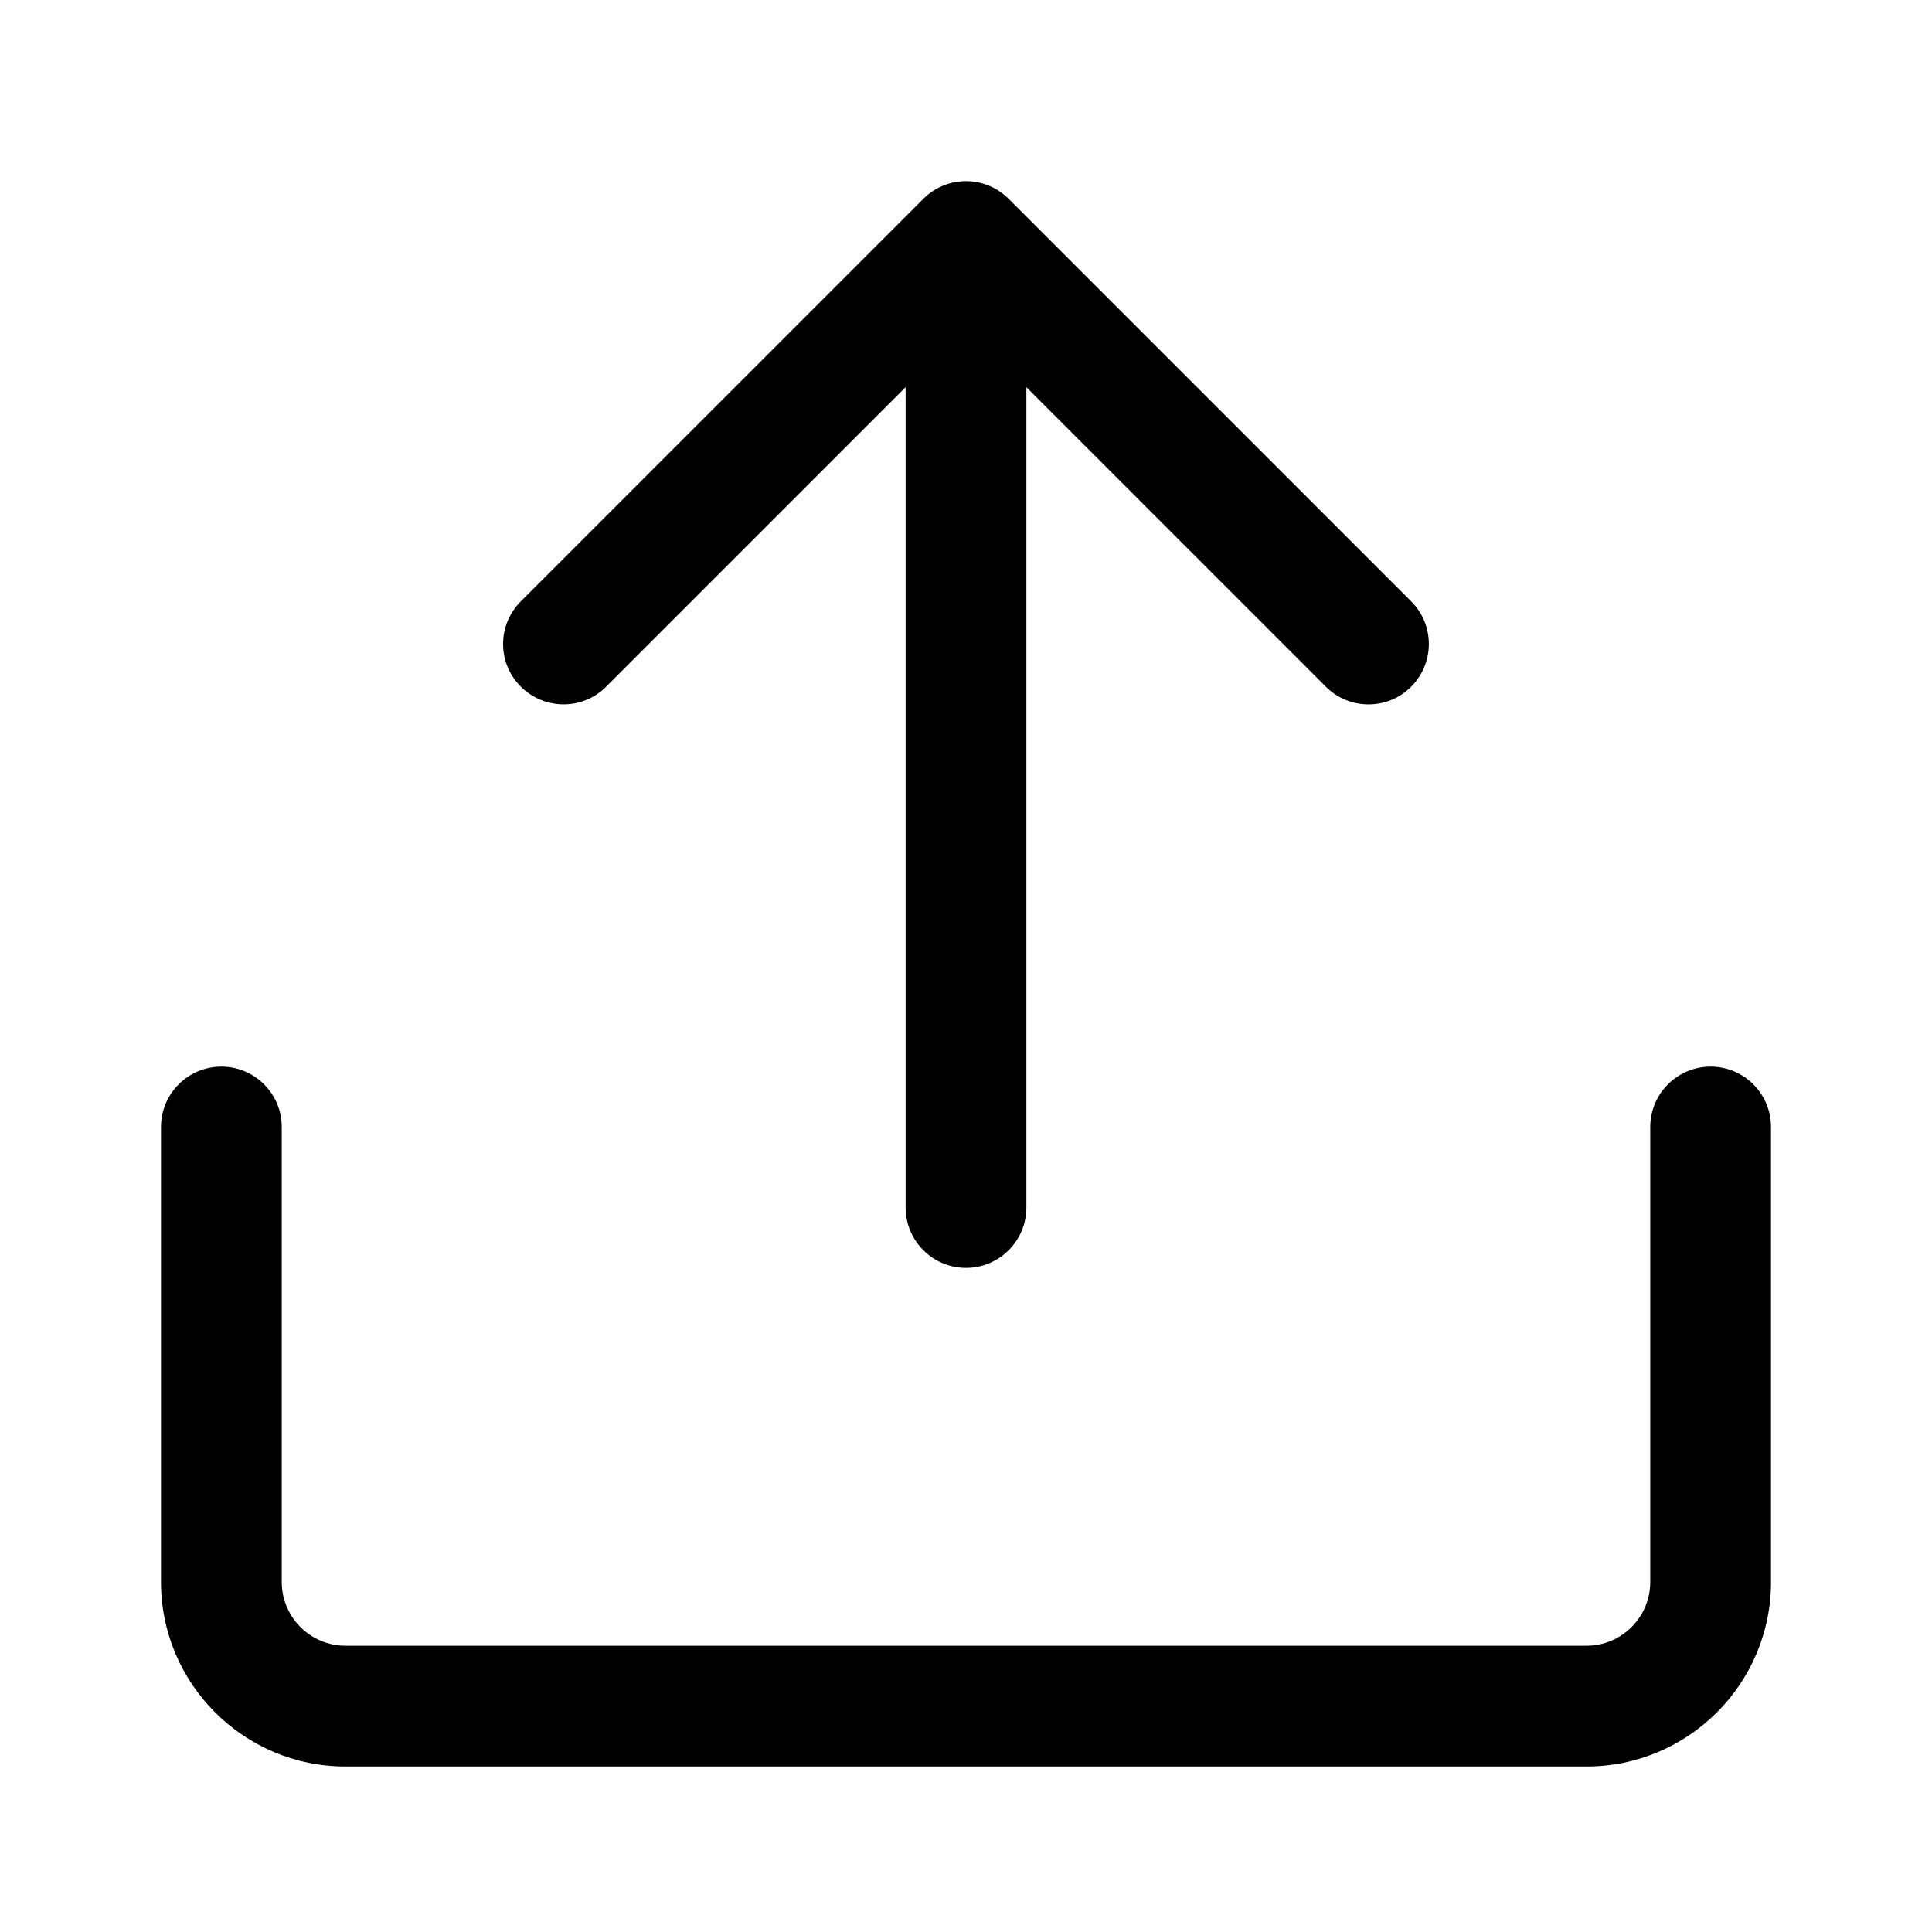
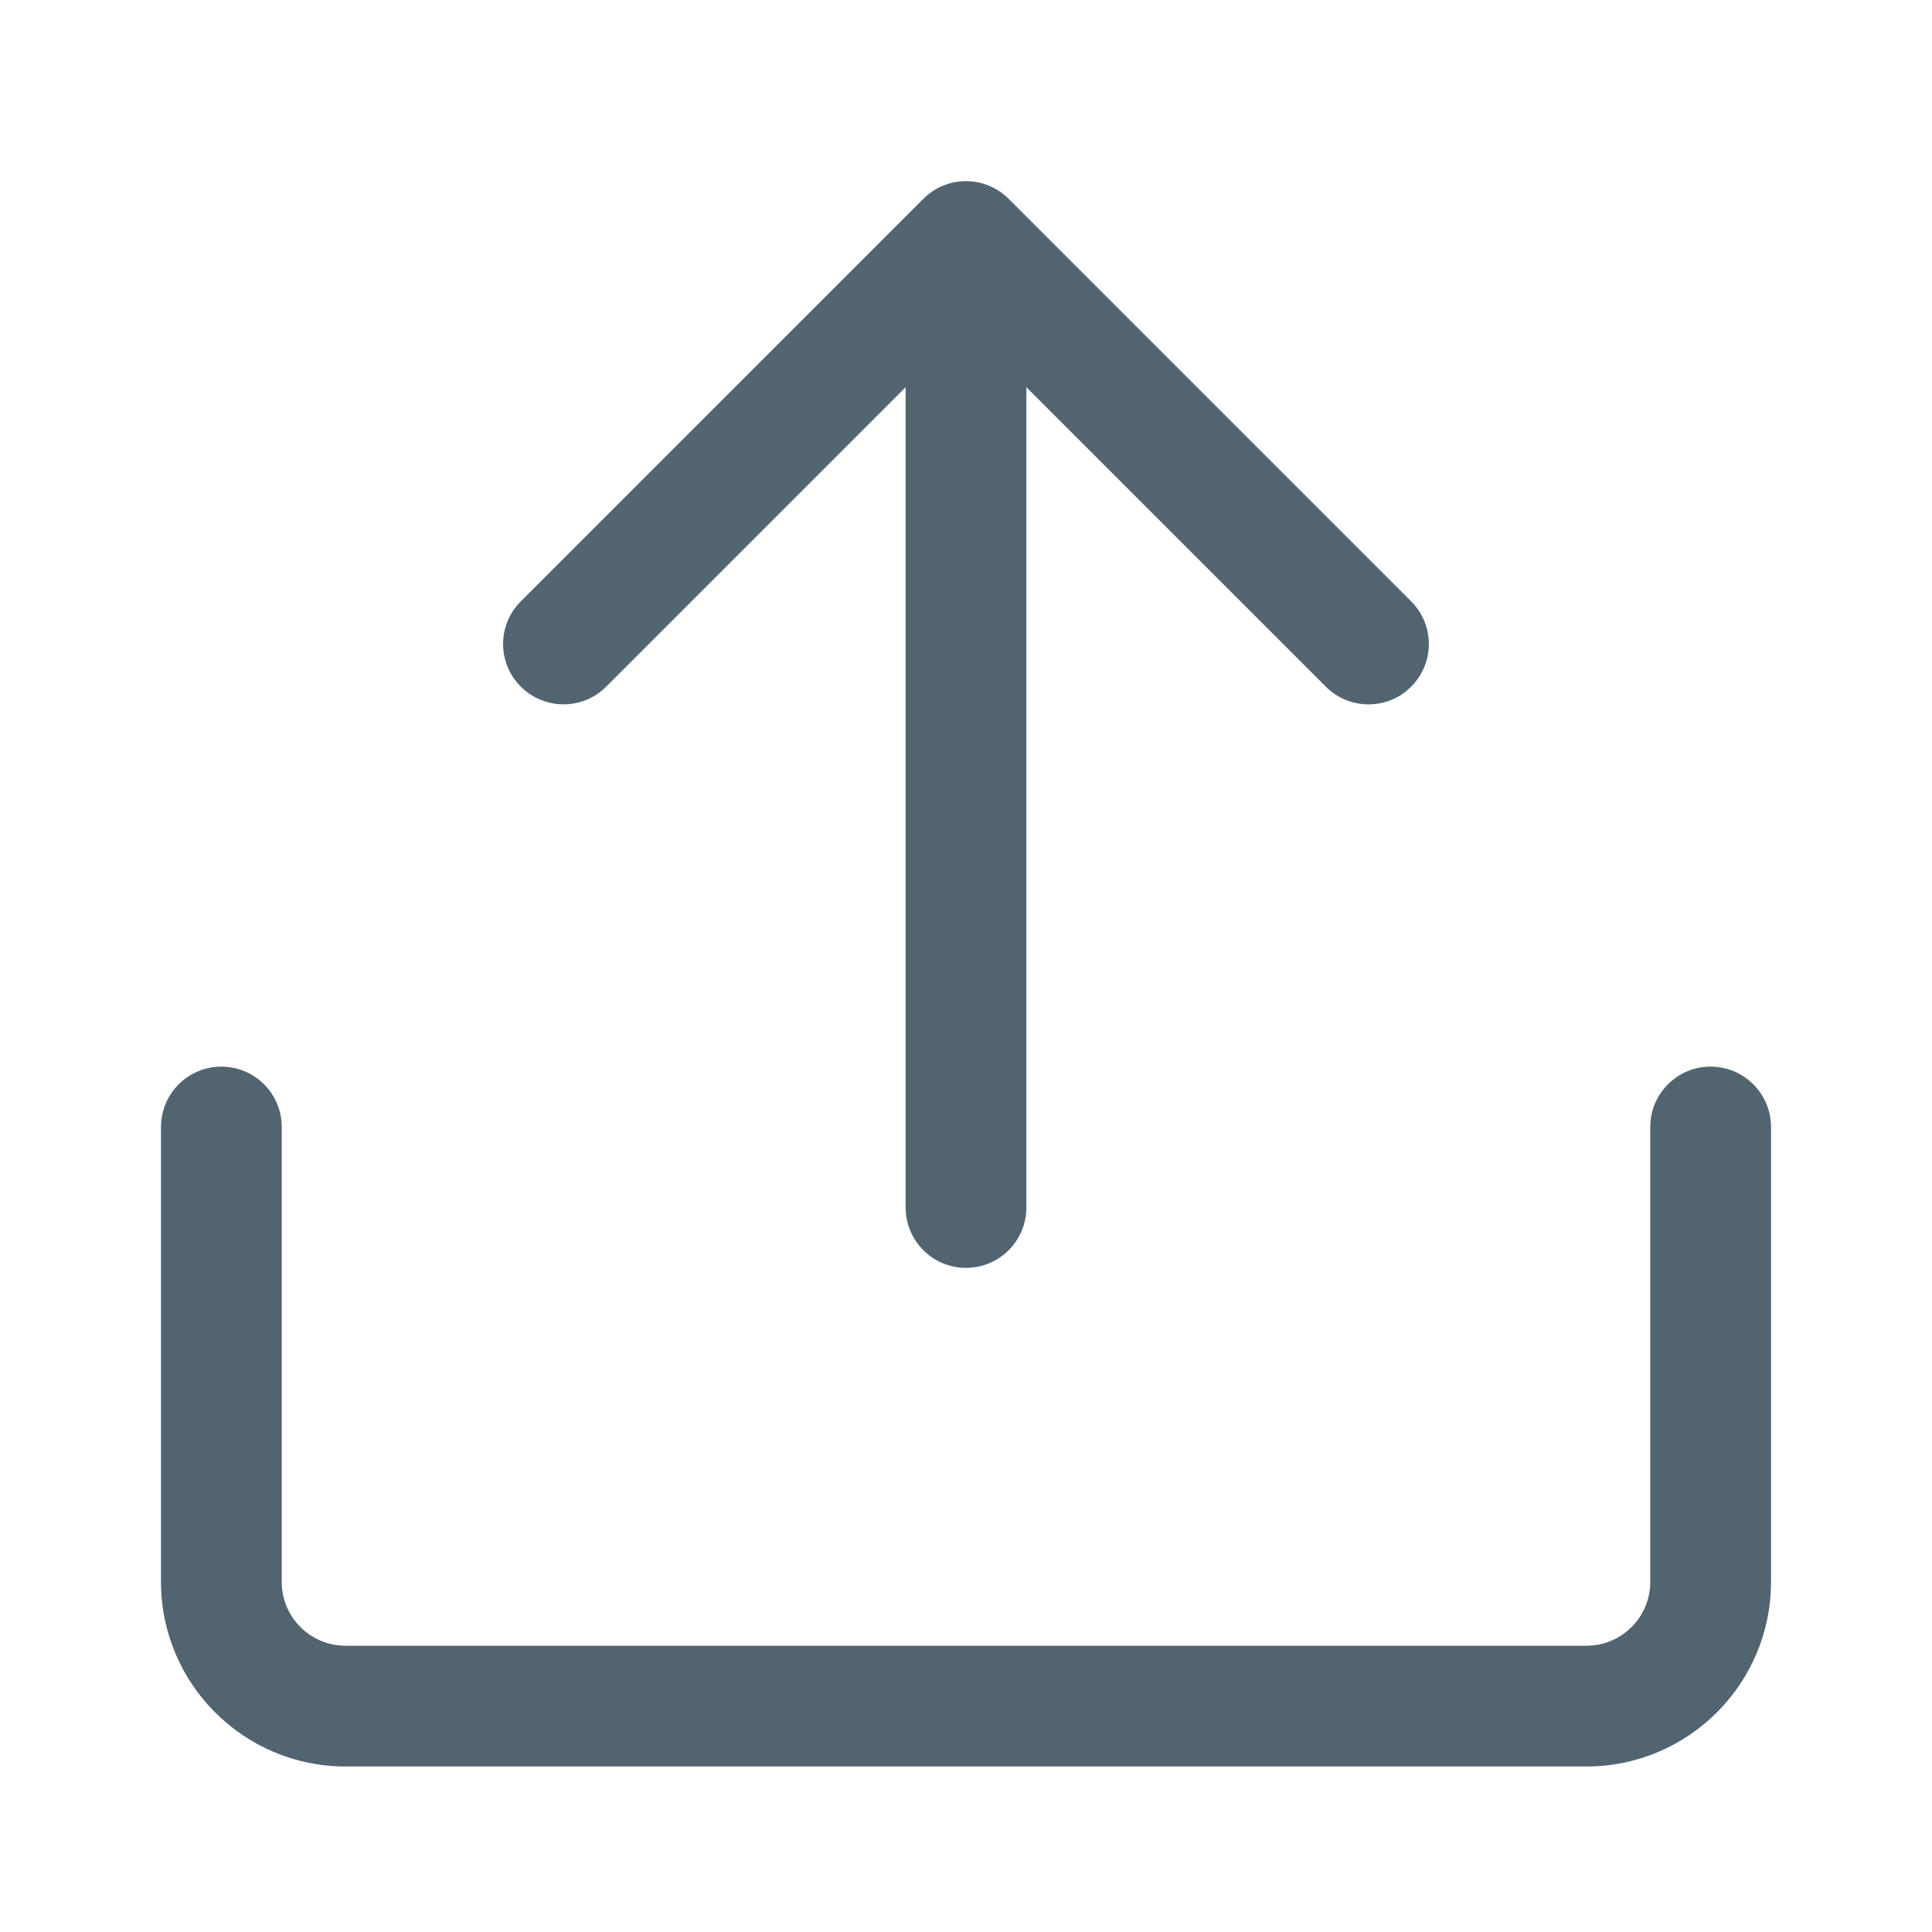
<svg xmlns="http://www.w3.org/2000/svg" width="24" height="24" viewBox="0 0 24 24">
-   <path d="M17.53 7.47l-5-5c-.293-.293-.768-.293-1.06 0l-5 5c-.294.293-.294.768 0 1.06s.767.294 1.06 0l3.72-3.72V15c0 .414.336.75.75.75s.75-.336.75-.75V4.81l3.72 3.72c.146.147.338.22.53.22s.384-.072.53-.22c.293-.293.293-.767 0-1.06z" fill="currentColor" />
-   <path d="M19.708 21.944H4.292C3.028 21.944 2 20.916 2 19.652V14c0-.414.336-.75.75-.75s.75.336.75.75v5.652c0 .437.355.792.792.792h15.416c.437 0 .792-.355.792-.792V14c0-.414.336-.75.75-.75s.75.336.75.75v5.652c0 1.264-1.028 2.292-2.292 2.292z" fill="currentColor" />
+   <path d="M17.53 7.47l-5-5c-.293-.293-.768-.293-1.06 0l-5 5c-.294.293-.294.768 0 1.06s.767.294 1.06 0l3.72-3.72V15c0 .414.336.75.75.75s.75-.336.75-.75V4.81l3.72 3.72c.146.147.338.22.53.22s.384-.072.53-.22c.293-.293.293-.767 0-1.06z" fill="#536471" />
+   <path d="M19.708 21.944H4.292C3.028 21.944 2 20.916 2 19.652V14c0-.414.336-.75.75-.75s.75.336.75.75v5.652c0 .437.355.792.792.792h15.416c.437 0 .792-.355.792-.792V14c0-.414.336-.75.75-.75s.75.336.75.75v5.652c0 1.264-1.028 2.292-2.292 2.292z" fill="#536471" />
</svg>
